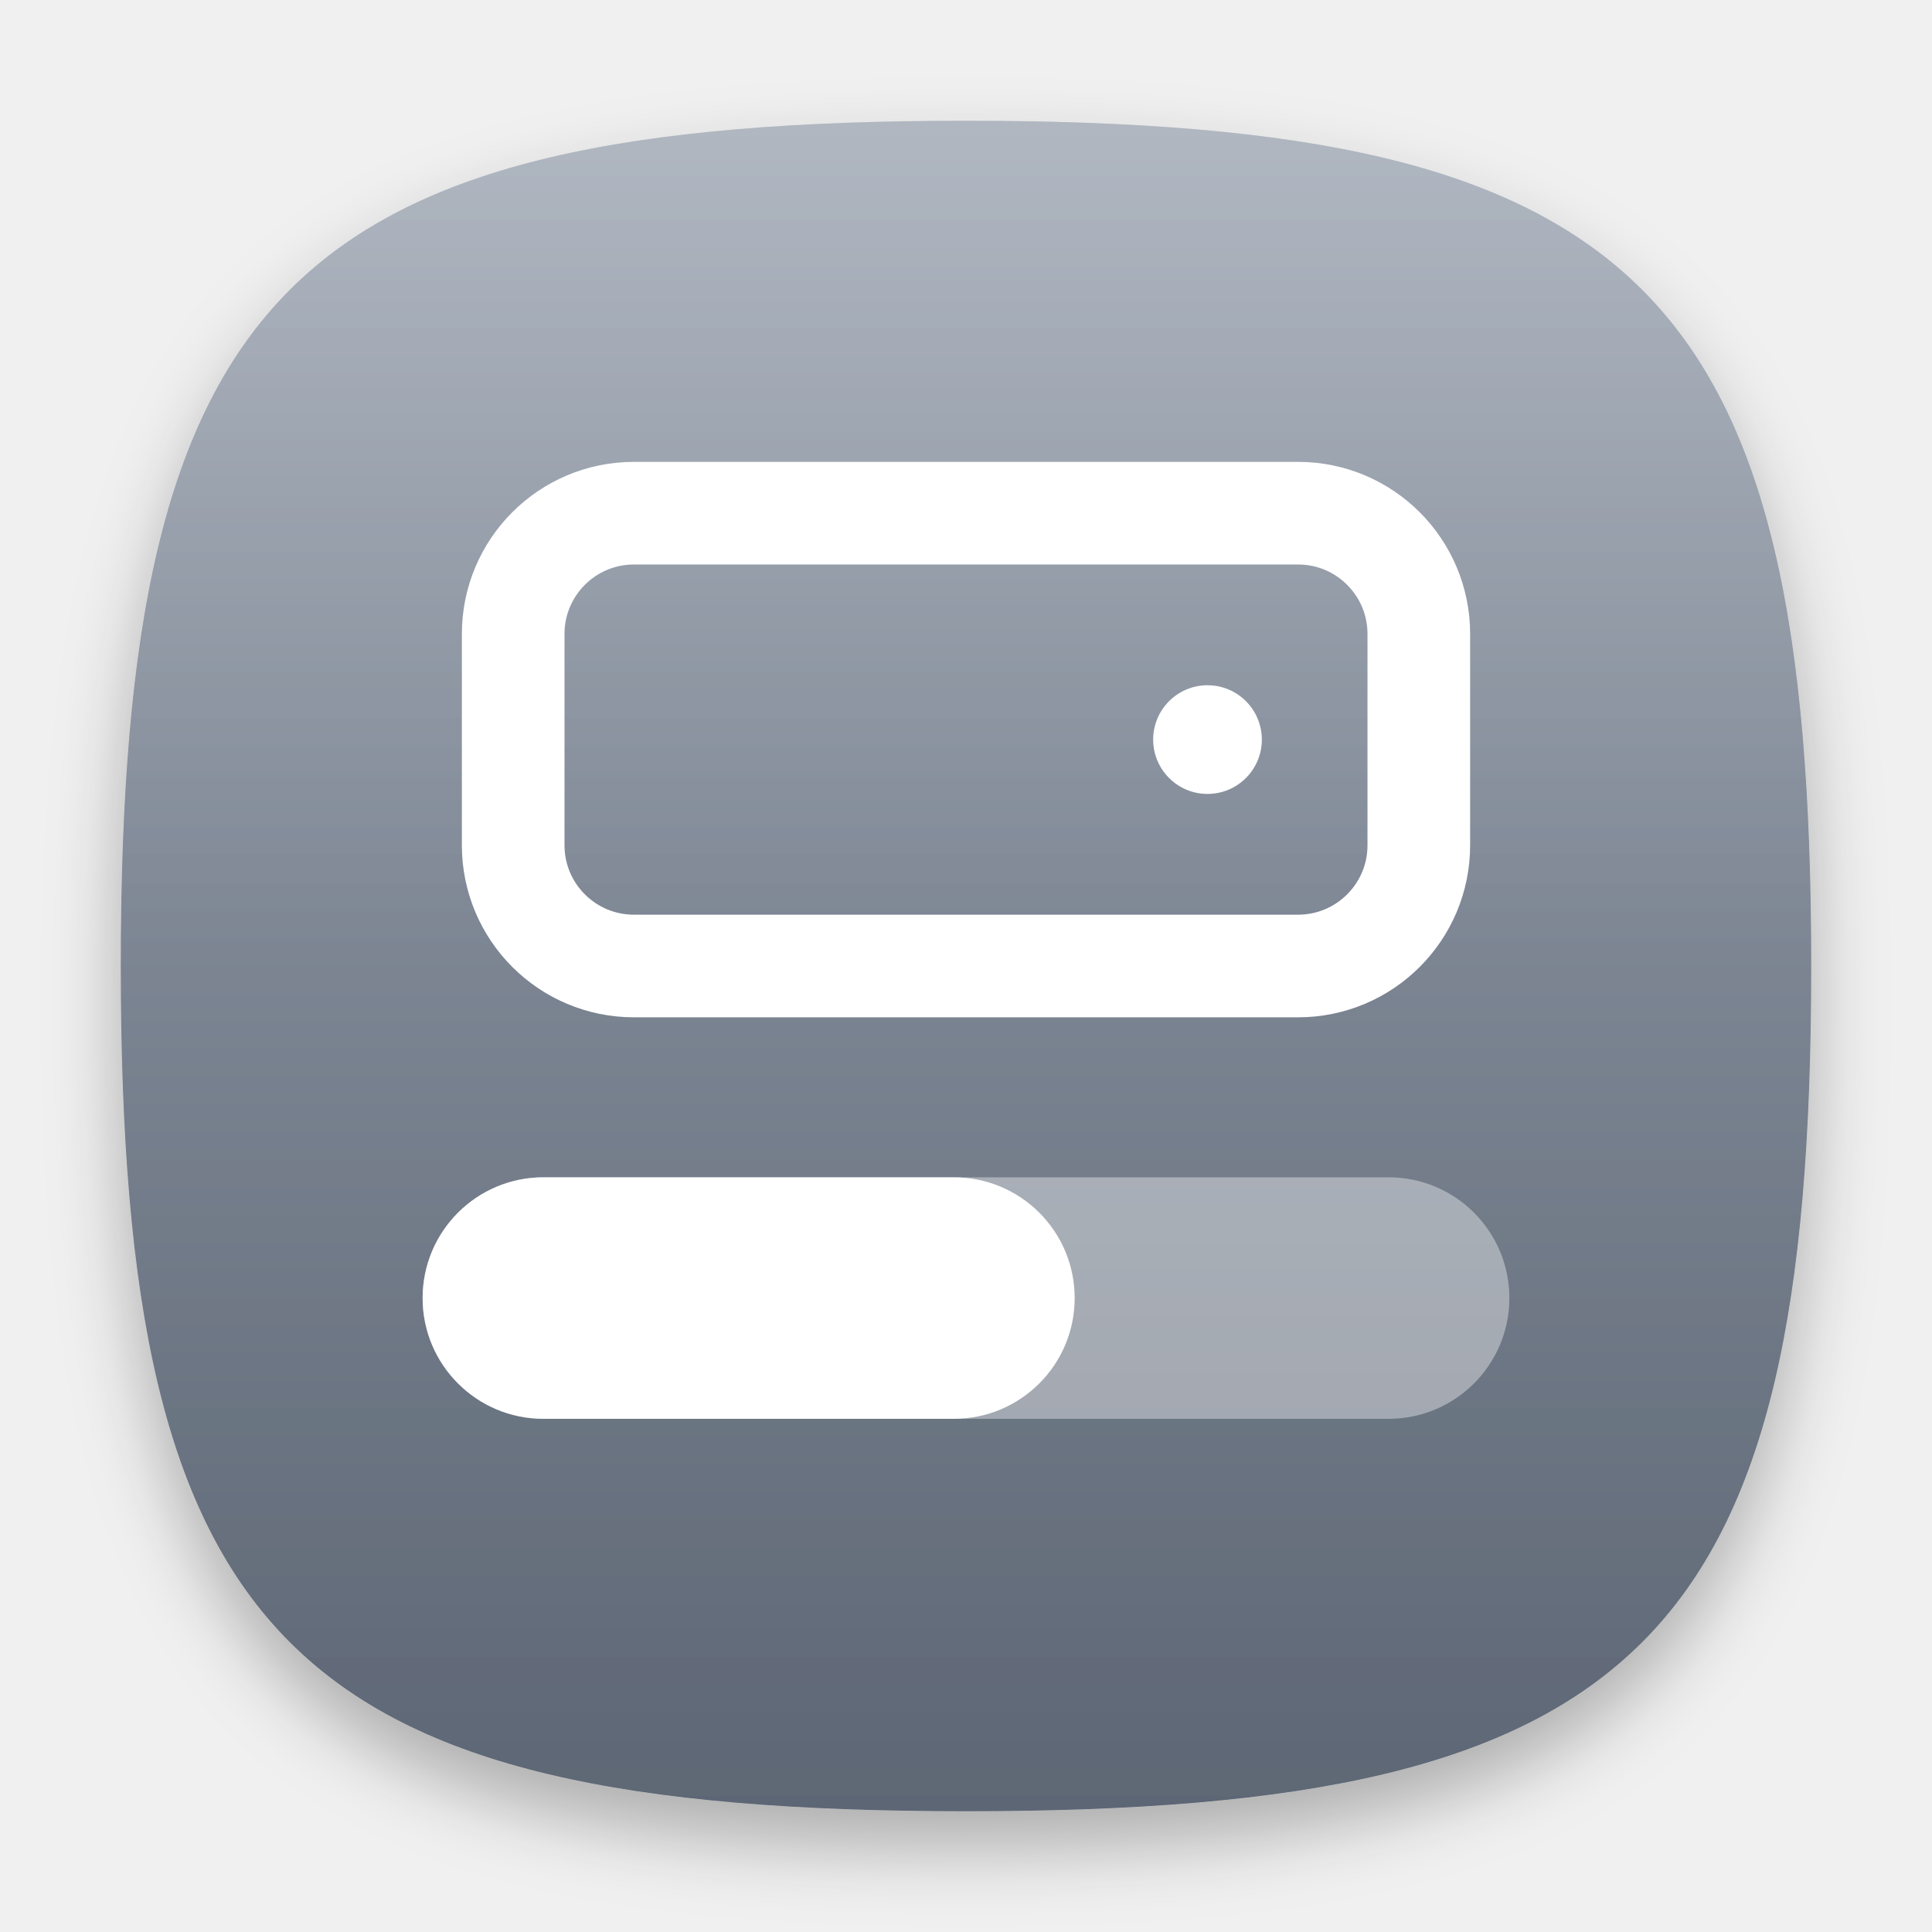
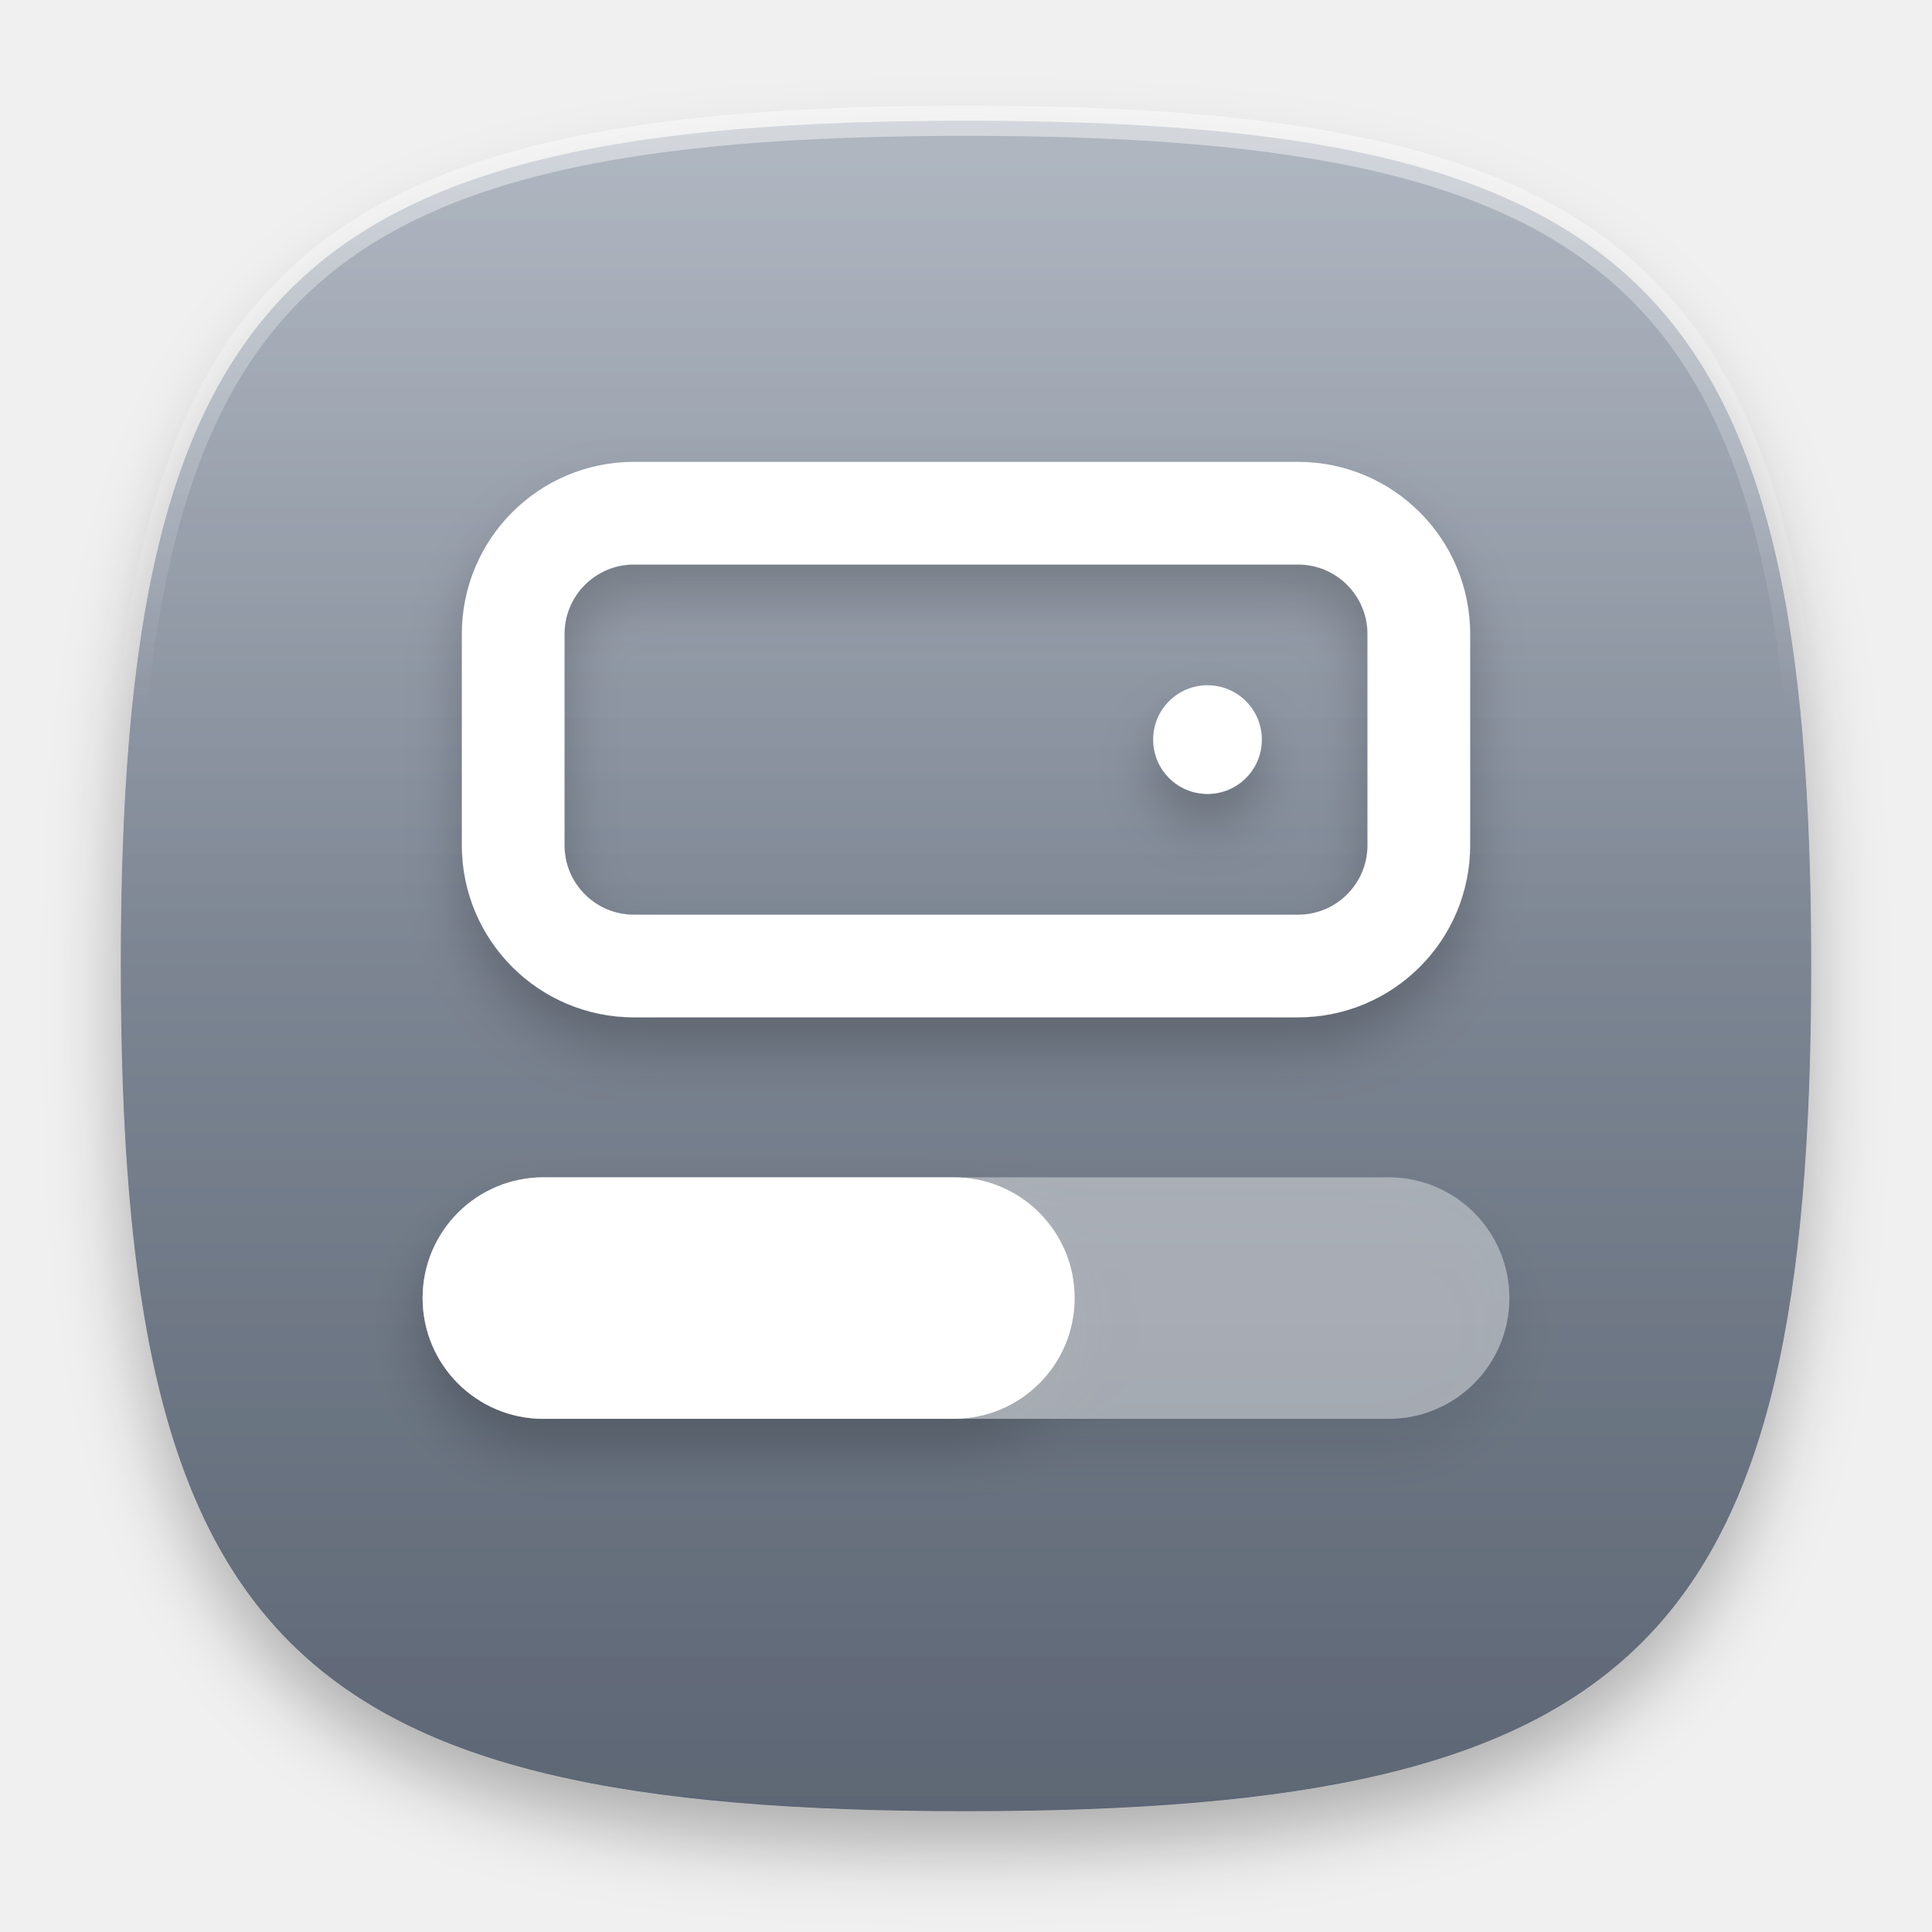
<svg xmlns="http://www.w3.org/2000/svg" width="64" height="64" viewBox="0 0 64 64">
  <defs>
    <linearGradient id="t" x1="0" y1="0" x2="0" y2="1">
      <stop offset="0" stop-color="#9aa3b0" />
      <stop offset="1" stop-color="#5d6674" />
    </linearGradient>
    <linearGradient id="hl" x1="0" y1="0" x2="0" y2="1">
      <stop offset="0" stop-color="#fff" stop-opacity=".22" />
      <stop offset=".5" stop-color="#fff" stop-opacity="0" />
    </linearGradient>
    <filter id="sh" x="-20%" y="-20%" width="140%" height="140%">
      <feDropShadow dx="0" dy="1.2" stdDeviation="1.2" flood-opacity=".28" />
    </filter>
+     <filter id="gs" x="-20%" y="-20%" width="140%" height="140%">
+       <feDropShadow dx="0" dy="1" stdDeviation=".9" flood-color="#000" flood-opacity=".22" />
+     </filter>
+     <linearGradient id="rim" x1="0" y1="0" x2="0" y2="1">
+       <stop offset="0" stop-color="#fff" stop-opacity=".45" />
+       <stop offset=".35" stop-color="#fff" stop-opacity="0" />
+     </linearGradient>
  </defs>
  <path d="M4 32C4 9.6 9.6 4 32 4s28 5.6 28 28-5.6 28-28 28S4 54.4 4 32z" fill="url(#t)" filter="url(#sh)" />
  <path d="M4 32C4 9.6 9.6 4 32 4s28 5.6 28 28-5.6 28-28 28S4 54.4 4 32z" fill="url(#hl)" />
-   <g fill="none" stroke="#fff" stroke-width="3.4" stroke-linecap="round" stroke-linejoin="round">
+   <path d="M4 32C4 9.6 9.6 4 32 4s28 5.6 28 28-5.6 28-28 28S4 54.4 4 32z" fill="none" stroke="url(#rim)" stroke-width="1" />
+   <g fill="none" stroke="#fff" stroke-width="3.4" stroke-linecap="round" stroke-linejoin="round" filter="url(#gs)">
    <rect x="17" y="17" width="30" height="15" rx="4" />
    <circle cx="40" cy="24.5" r="1.8" fill="#fff" stroke="none" />
    <rect x="14" y="39" width="36" height="8" rx="4" fill="#fff" fill-opacity=".38" stroke="none" />
    <rect x="14" y="39" width="21.6" height="8" rx="4" fill="#fff" stroke="none" />
  </g>
</svg>
